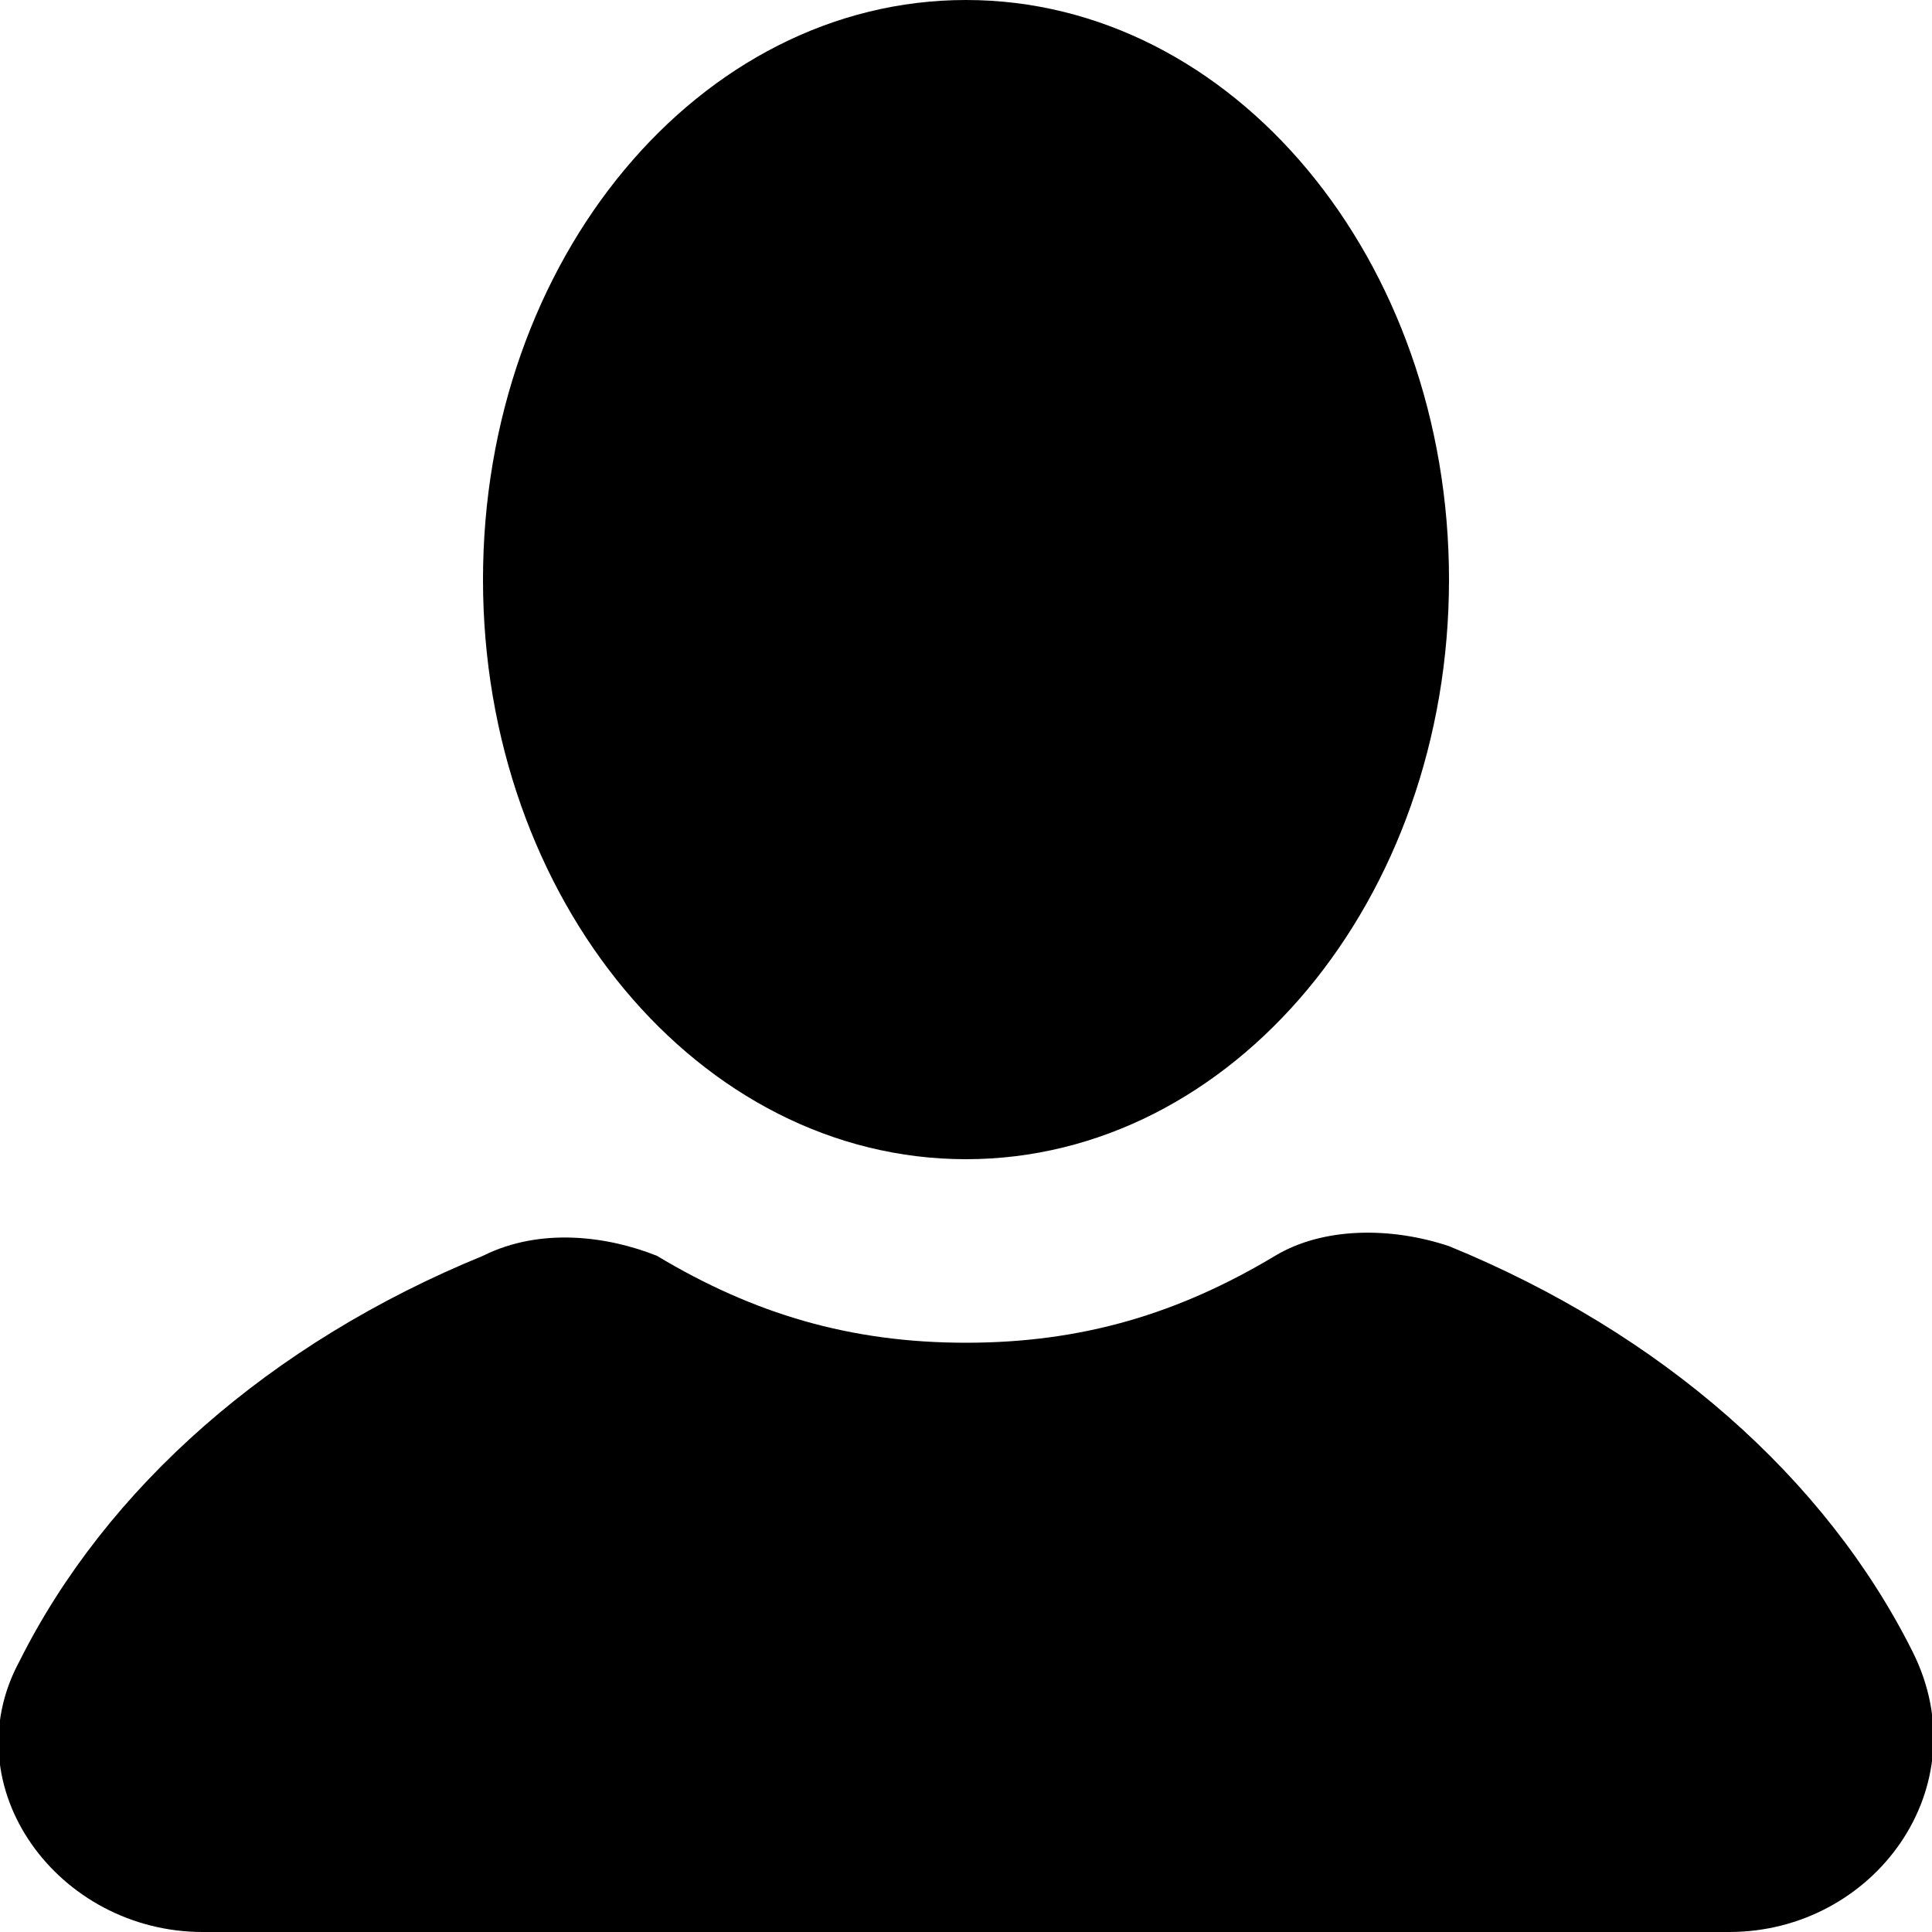
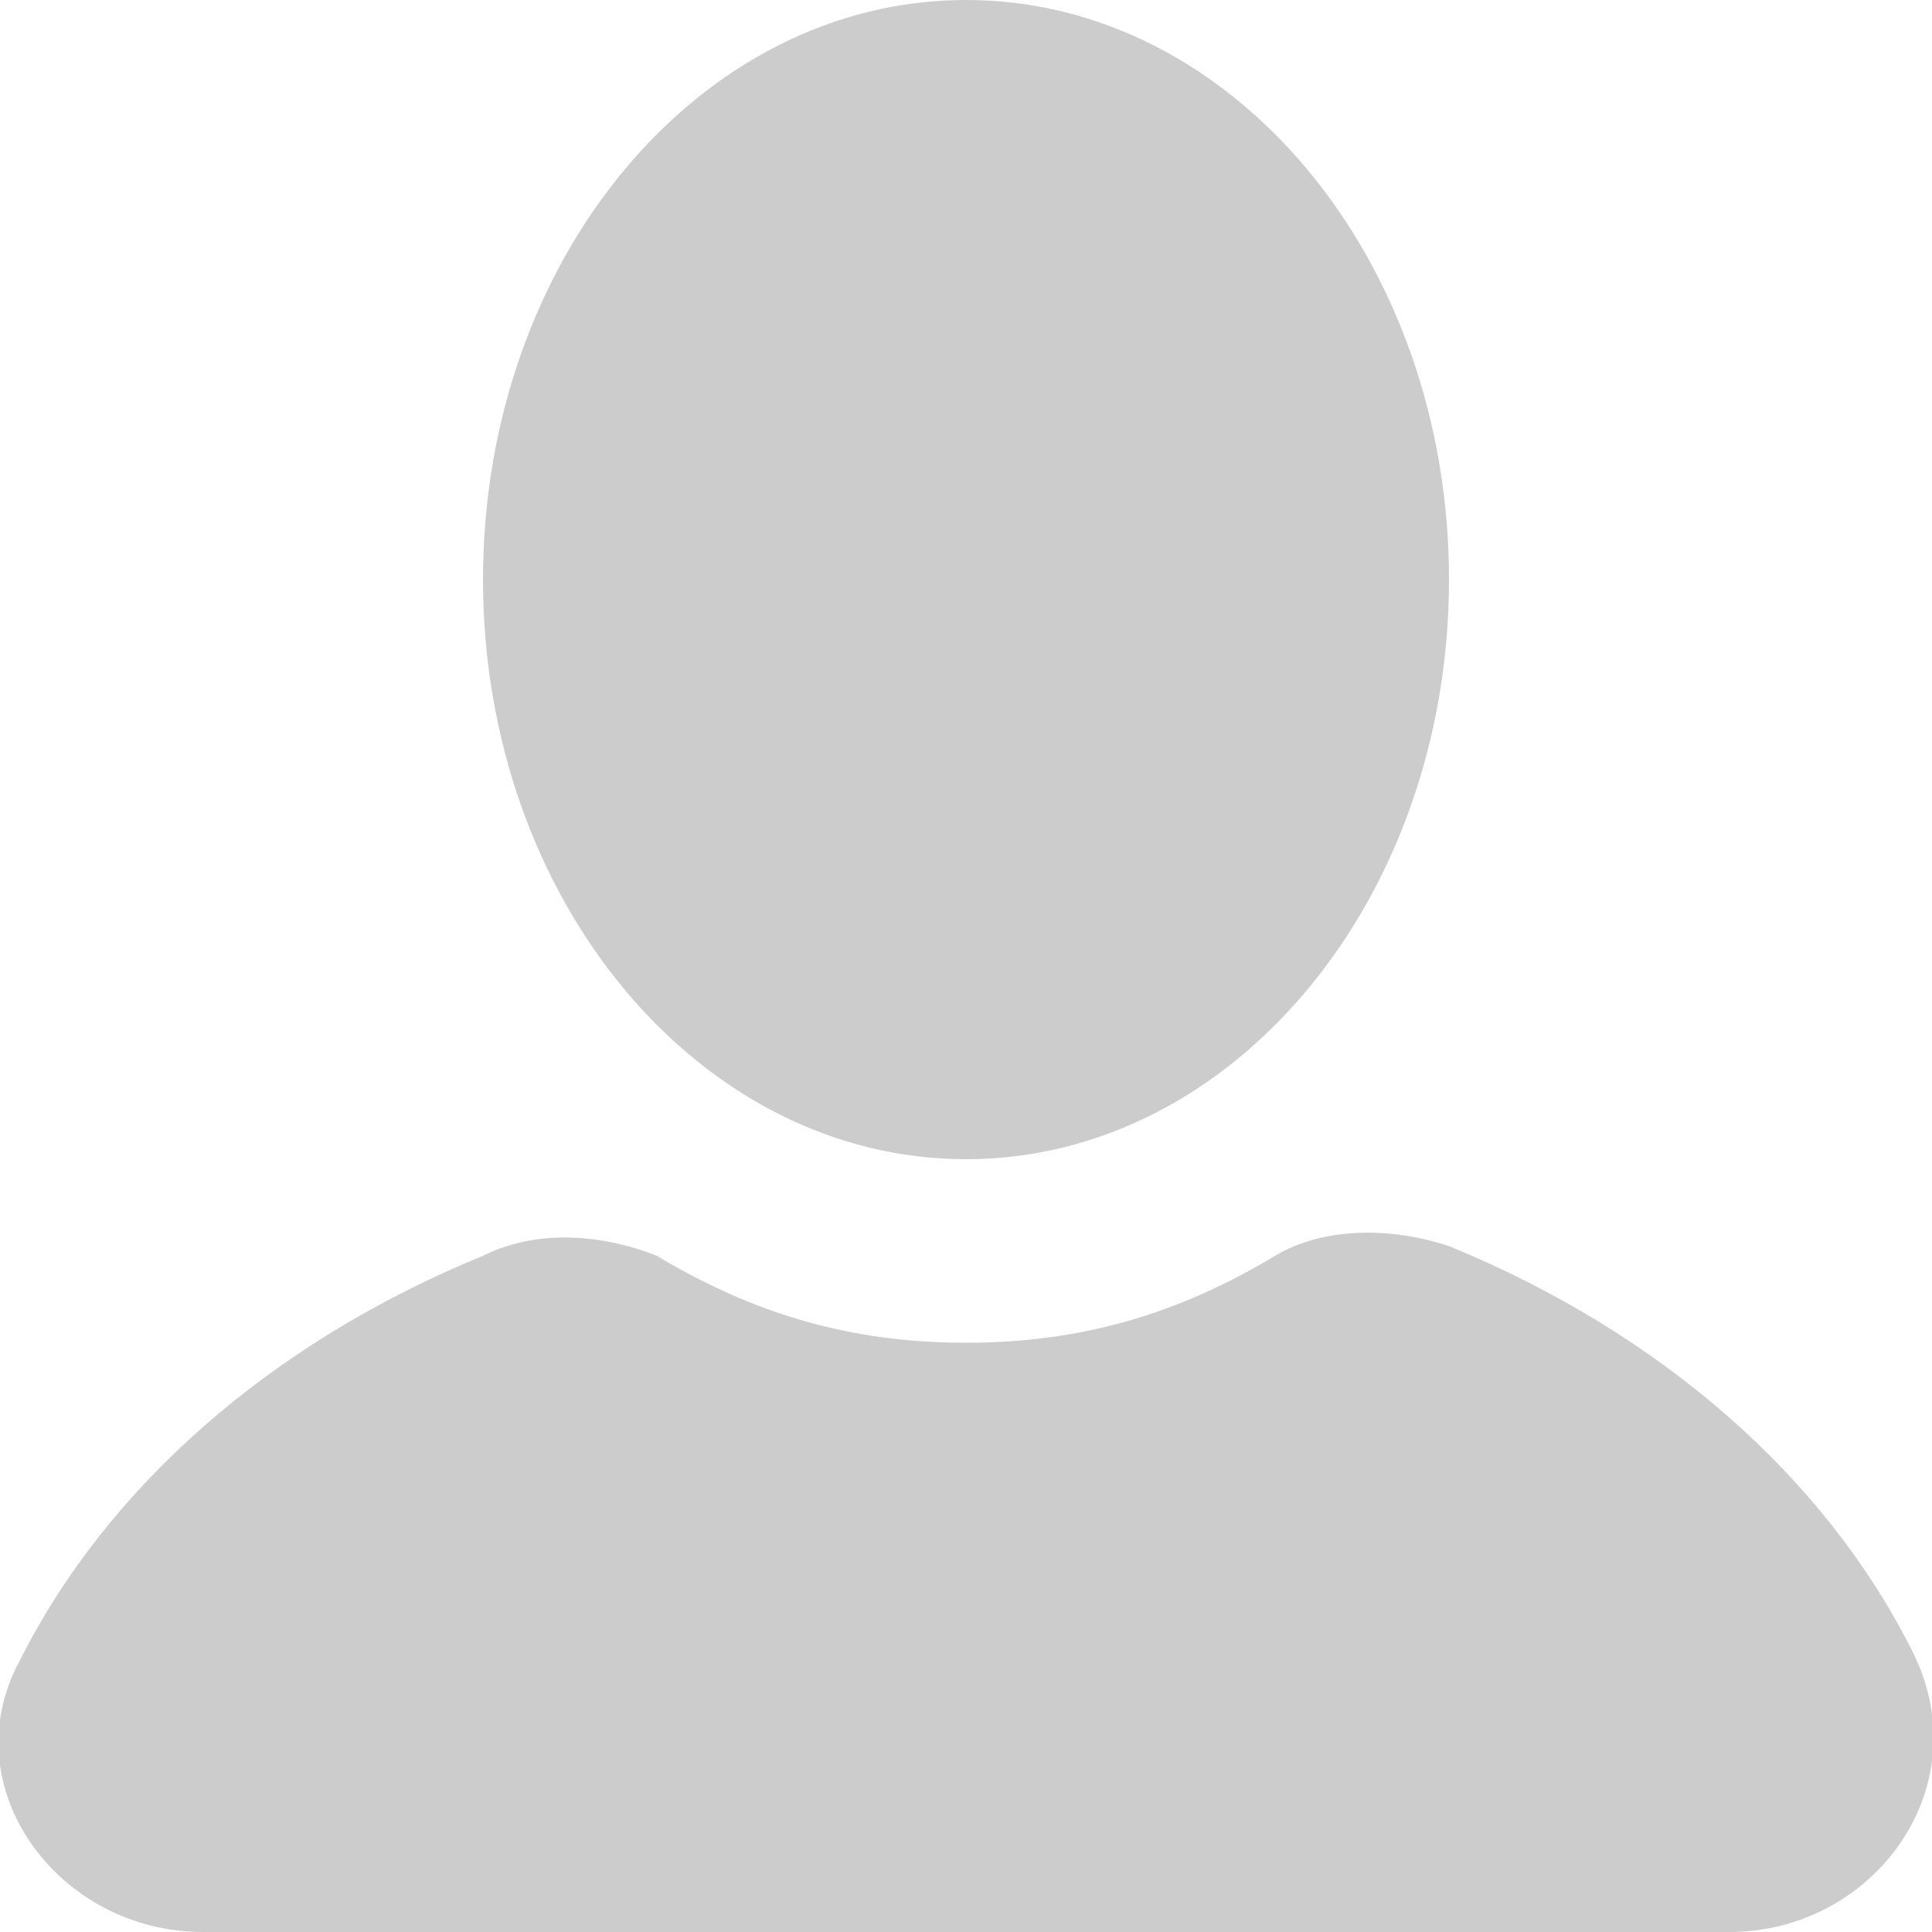
- <svg xmlns="http://www.w3.org/2000/svg" version="1.1" id="Layer_1" x="0px" y="0px" viewBox="0 0 20 20" style="enable-background:new 0 0 20 20;" xml:space="preserve">
+ <svg xmlns="http://www.w3.org/2000/svg" fill="#cccccc" version="1.1" id="Layer_1" x="0px" y="0px" viewBox="0 0 20 20" xml:space="preserve">
  <g id="icons">
    <g id="user">
      <ellipse cx="10" cy="6" rx="5" ry="6" />
      <path d="M19.8,17.1c-0.9-1.8-2.6-3.3-4.8-4.2c-0.6-0.2-1.3-0.2-1.8,0.1c-1,0.6-2,0.9-3.2,0.9S7.8,13.6,6.8,13 c-0.5-0.2-1.2-0.3-1.8,0c-2.2,0.9-3.9,2.4-4.8,4.2C-0.5,18.5,0.6,20,2.1,20h15.8C19.4,20,20.5,18.5,19.8,17.1z" />
    </g>
  </g>
</svg>
